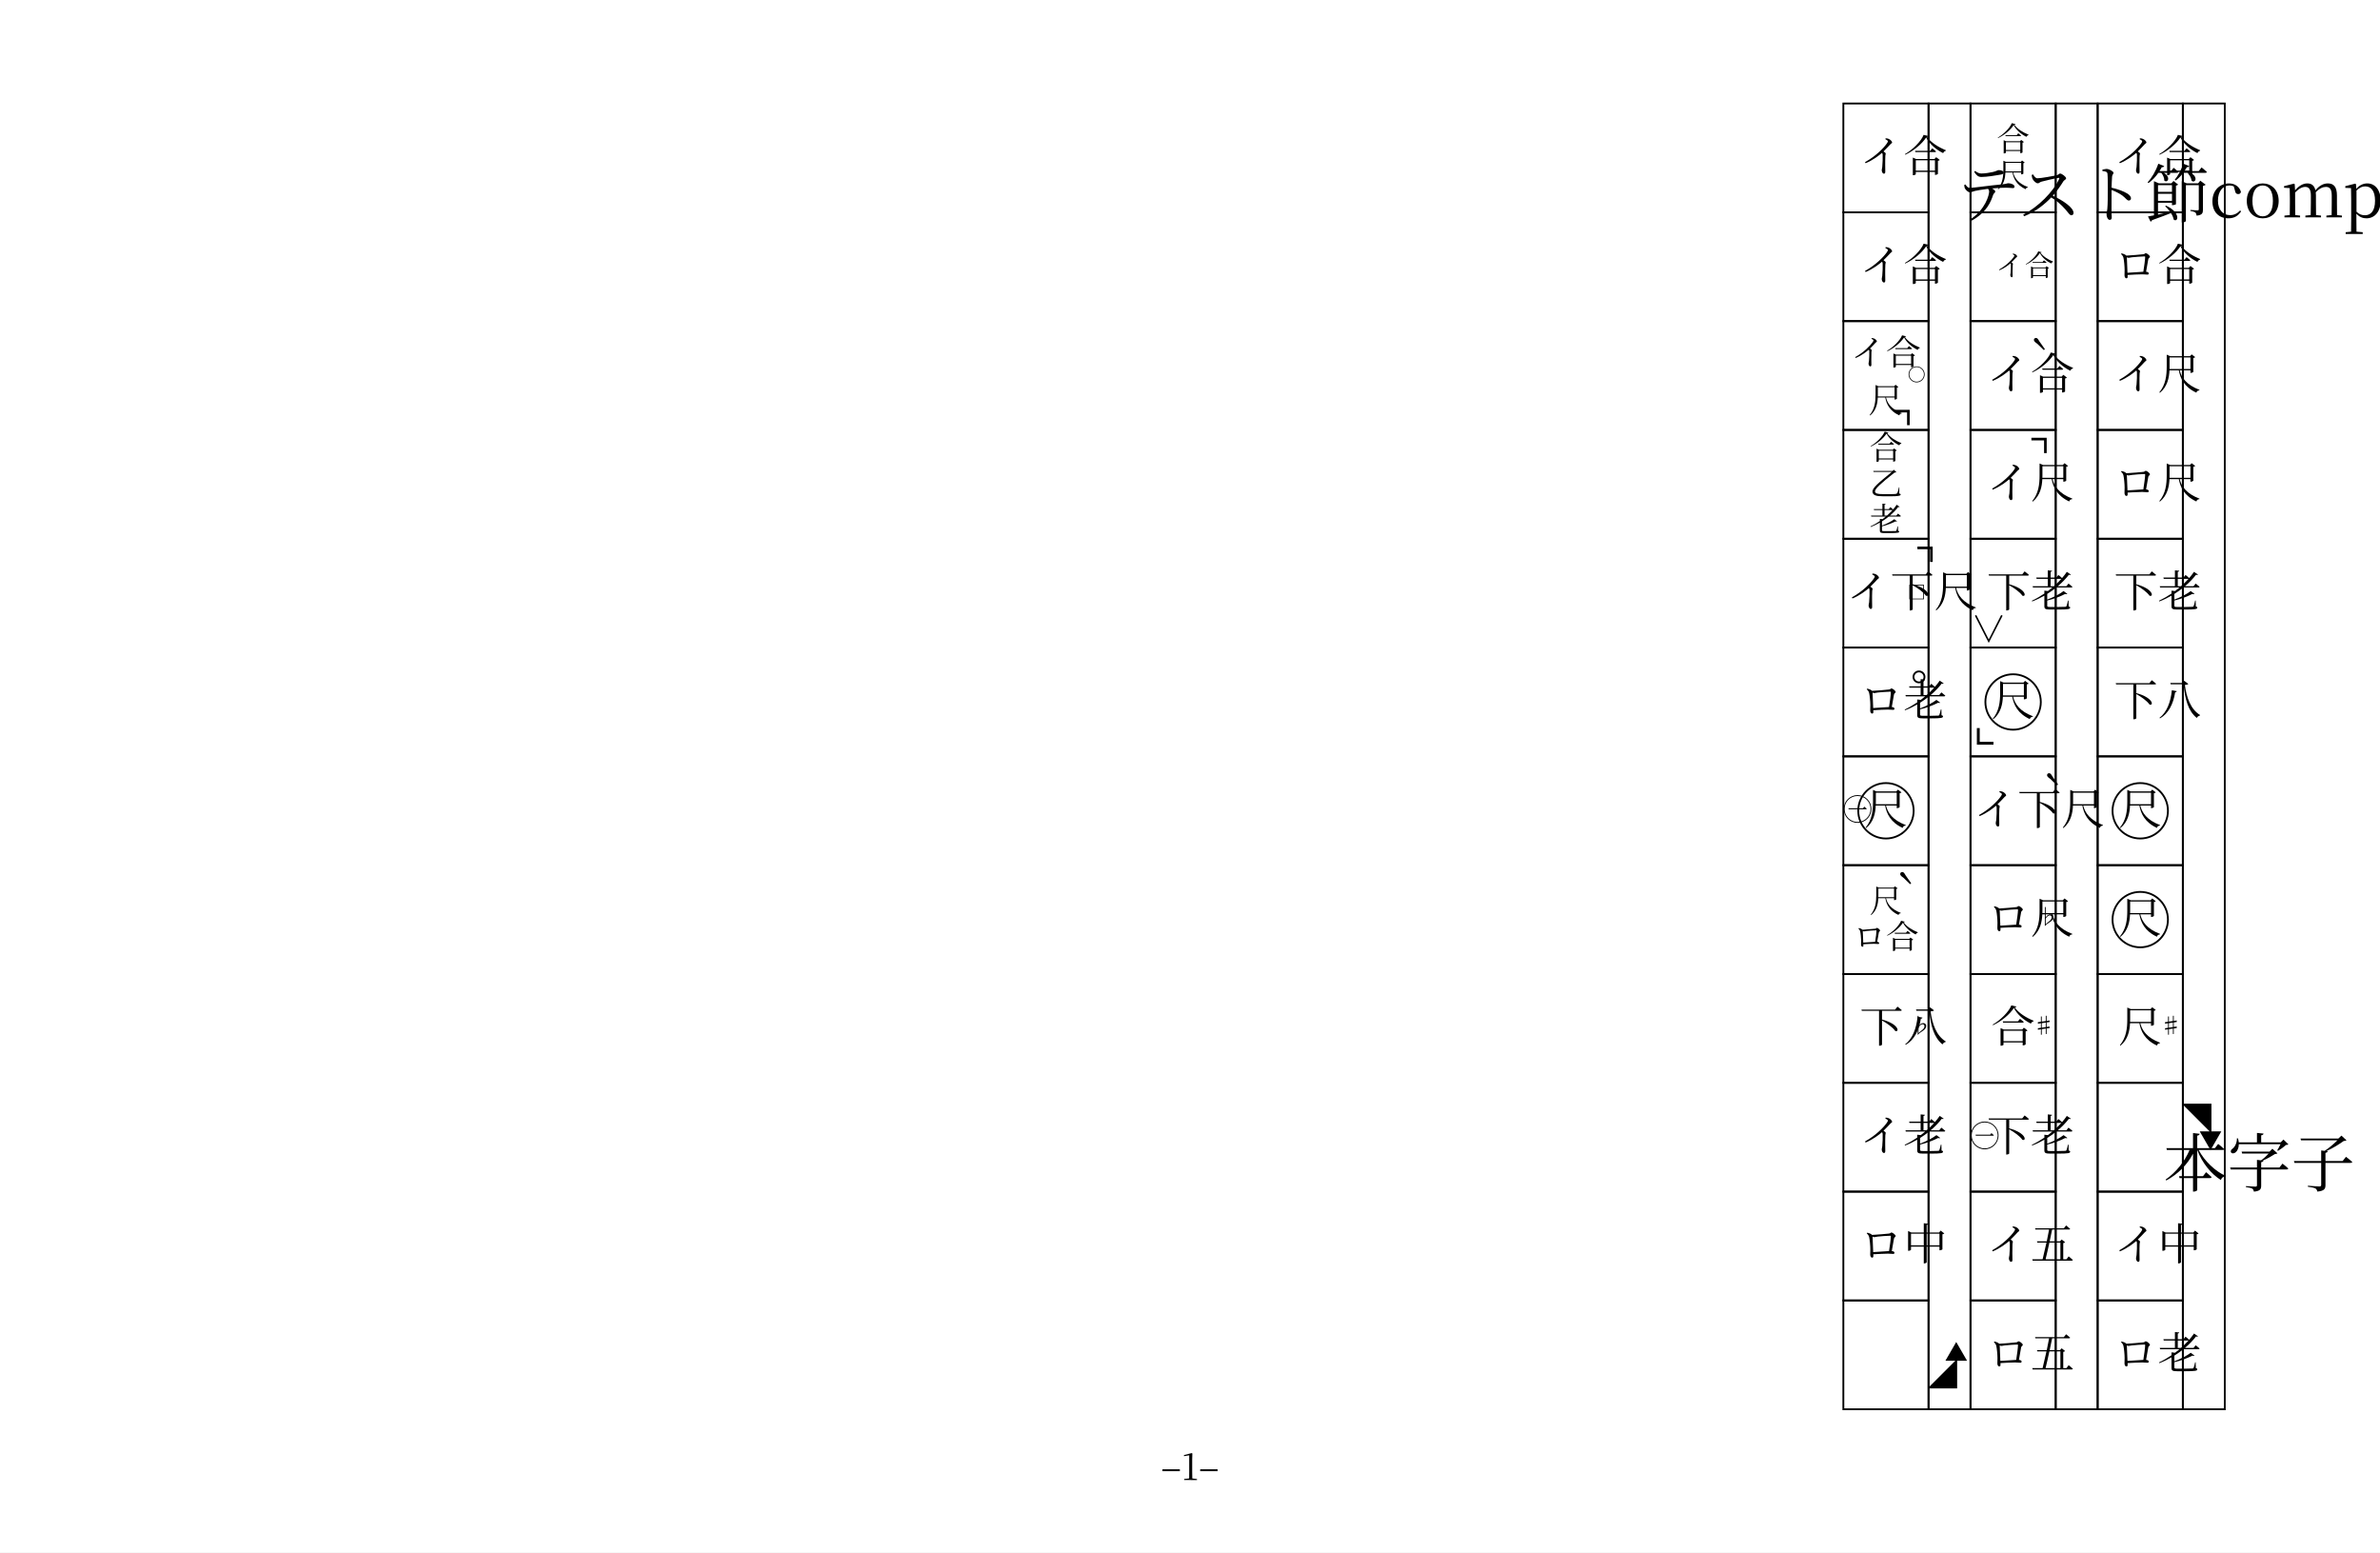
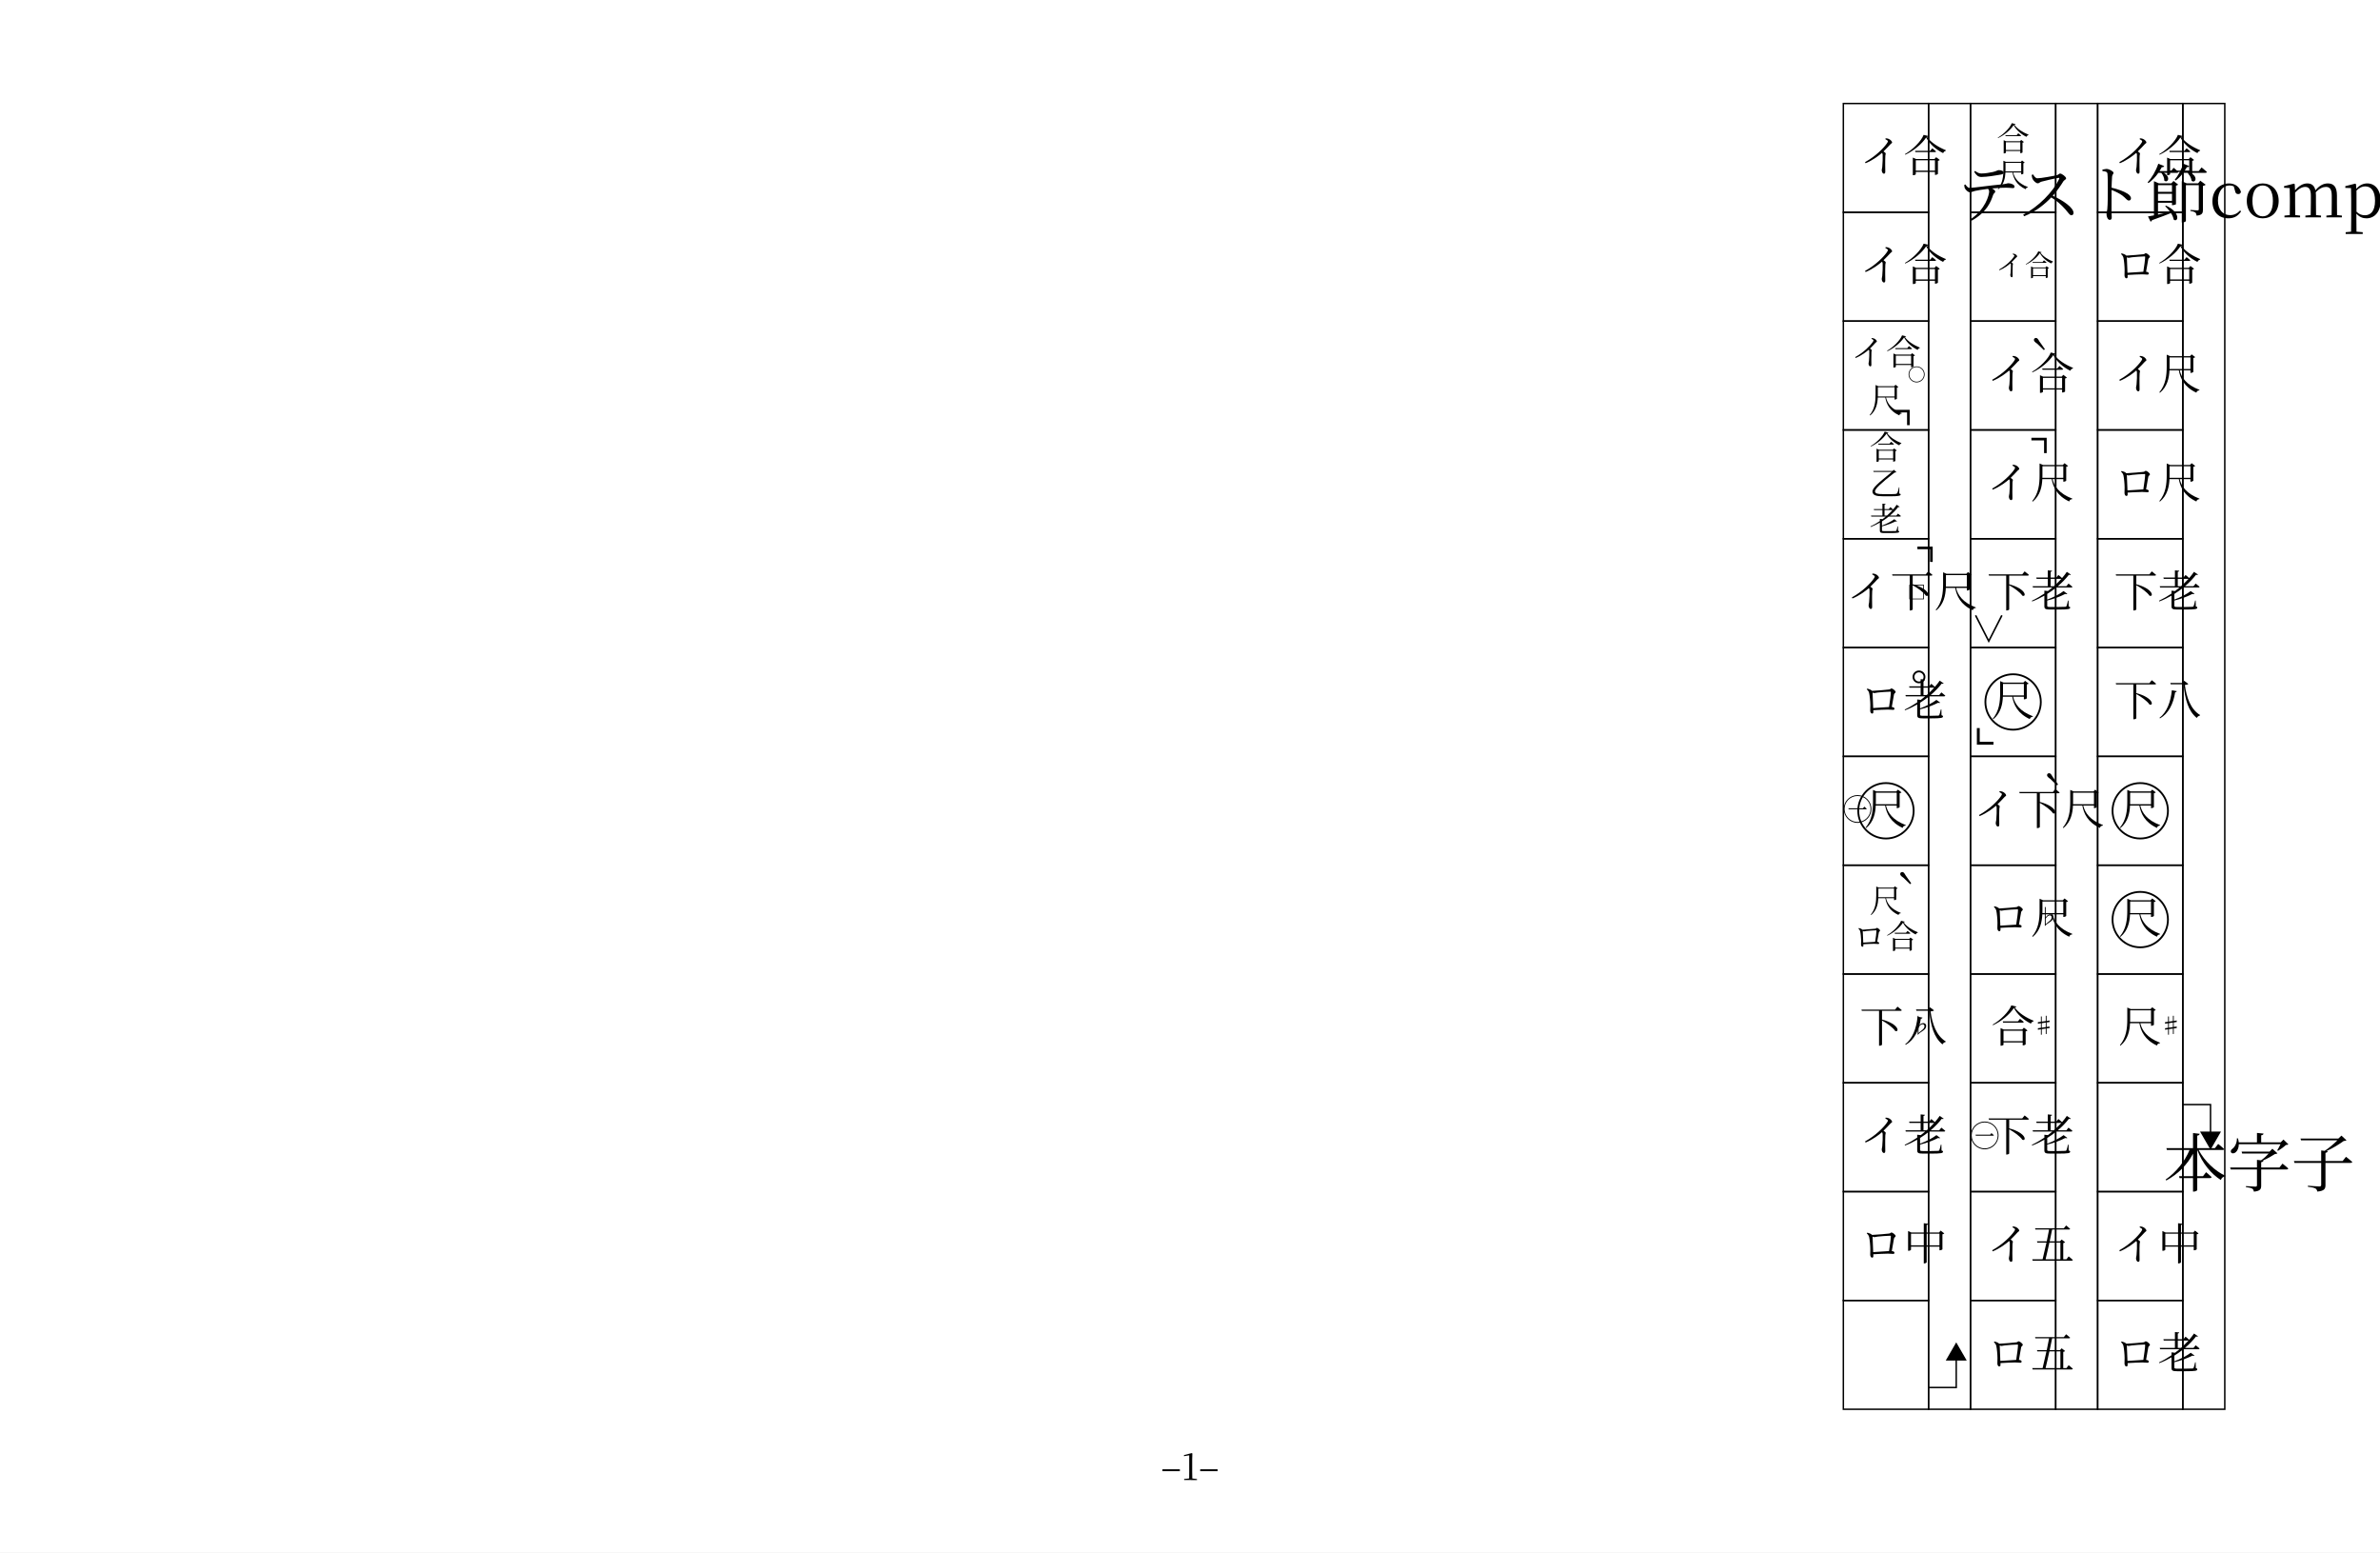
<svg xmlns="http://www.w3.org/2000/svg" width="23cm" height="15cm" viewBox="0 0 651.969 425.197">
  <rect width="100%" height="100%" fill="white" />
  <text x="618.86 618.86 618.86 618.86 618.86 618.86 618.86 618.86 618.86 618.86 618.86 618.86 618.86 618.86" y="59.528 77.028 94.528 112.028 147.028 164.528 182.028 199.528 217.028 234.528 252.028 269.528 287.028 304.528" text-anchor="middle" font-family="Hiragino Mincho ProN, YuMincho, 'MS PMincho', Noto Serif CJK JP, serif" font-size="17.5" fill="#000">テスト節composites</text>
  <text x="618.86 618.86 618.86" y="325.001 342.501 360.001" text-anchor="middle" font-family="Hiragino Mincho ProN, YuMincho, 'MS PMincho', Noto Serif CJK JP, serif" font-size="17.5" fill="#000">本字子</text>
-   <rect x="574.62" y="28.346" width="23.339" height="29.803" fill="none" stroke="#000000" stroke-width="0.5" />
-   <rect x="574.62" y="58.149" width="23.339" height="29.803" fill="none" stroke="#000000" stroke-width="0.5" />
-   <rect x="574.62" y="87.952" width="23.339" height="29.803" fill="none" stroke="#000000" stroke-width="0.5" />
-   <rect x="574.62" y="117.754" width="23.339" height="29.803" fill="none" stroke="#000000" stroke-width="0.5" />
-   <rect x="574.62" y="147.557" width="23.339" height="29.803" fill="none" stroke="#000000" stroke-width="0.5" />
-   <rect x="574.62" y="177.359" width="23.339" height="29.803" fill="none" stroke="#000000" stroke-width="0.5" />
-   <rect x="574.62" y="207.162" width="23.339" height="29.803" fill="none" stroke="#000000" stroke-width="0.5" />
-   <rect x="574.62" y="236.964" width="23.339" height="29.803" fill="none" stroke="#000000" stroke-width="0.5" />
-   <rect x="574.62" y="266.767" width="23.339" height="29.803" fill="none" stroke="#000000" stroke-width="0.5" />
-   <rect x="574.62" y="296.569" width="23.339" height="29.803" fill="none" stroke="#000000" stroke-width="0.5" />
-   <rect x="574.62" y="326.372" width="23.339" height="29.803" fill="none" stroke="#000000" stroke-width="0.5" />
-   <rect x="574.62" y="356.174" width="23.339" height="29.803" fill="none" stroke="#000000" stroke-width="0.5" />
-   <rect x="597.96" y="28.346" width="11.49" height="357.63" fill="none" stroke="#000000" stroke-width="0.5" />
-   <g class="repeat-arrow" fill="#000000" stroke="#000000" stroke-width="0.5">
-     <path d="M 597.96 302.53 L 605.543 302.53 L 605.543 310.113" />
+   <rect x="574.62" y="28.346" width="23.339" height="29.803" fill="none" stroke="#000000" stroke-width="0.4" />
+   <rect x="574.62" y="58.149" width="23.339" height="29.803" fill="none" stroke="#000000" stroke-width="0.4" />
+   <rect x="574.62" y="87.952" width="23.339" height="29.803" fill="none" stroke="#000000" stroke-width="0.4" />
+   <rect x="574.62" y="117.754" width="23.339" height="29.803" fill="none" stroke="#000000" stroke-width="0.4" />
+   <rect x="574.62" y="147.557" width="23.339" height="29.803" fill="none" stroke="#000000" stroke-width="0.4" />
+   <rect x="574.62" y="177.359" width="23.339" height="29.803" fill="none" stroke="#000000" stroke-width="0.4" />
+   <rect x="574.62" y="207.162" width="23.339" height="29.803" fill="none" stroke="#000000" stroke-width="0.4" />
+   <rect x="574.62" y="236.964" width="23.339" height="29.803" fill="none" stroke="#000000" stroke-width="0.4" />
+   <rect x="574.62" y="266.767" width="23.339" height="29.803" fill="none" stroke="#000000" stroke-width="0.4" />
+   <rect x="574.62" y="296.569" width="23.339" height="29.803" fill="none" stroke="#000000" stroke-width="0.4" />
+   <rect x="574.62" y="326.372" width="23.339" height="29.803" fill="none" stroke="#000000" stroke-width="0.4" />
+   <rect x="574.62" y="356.174" width="23.339" height="29.803" fill="none" stroke="#000000" stroke-width="0.4" />
+   <rect x="597.96" y="28.346" width="11.49" height="357.63" fill="none" stroke="#000000" stroke-width="0.4" />
+   <g class="repeat-arrow" fill="#000000" stroke="#000000" stroke-width="0.4">
+     <path d="M 597.96 302.53 L 605.543 302.53 L 605.543 310.113" fill="none" />
    <polygon points="603.015,310.113 608.071,310.113 605.543,314.491" />
  </g>
  <text x="579.09" y="47.064" font-family="Hiragino Mincho ProN, YuMincho, 'MS PMincho', Noto Serif CJK JP, serif" font-size="12" fill="black" textLength="14.4" lengthAdjust="spacingAndGlyphs">イ合</text>
  <text x="579.09" y="76.866" font-family="Hiragino Mincho ProN, YuMincho, 'MS PMincho', Noto Serif CJK JP, serif" font-size="12" fill="black" textLength="14.4" lengthAdjust="spacingAndGlyphs">ロ合</text>
  <text x="579.09" y="106.669" font-family="Hiragino Mincho ProN, YuMincho, 'MS PMincho', Noto Serif CJK JP, serif" font-size="12" fill="black" textLength="14.4" lengthAdjust="spacingAndGlyphs">イ尺</text>
  <text x="579.09" y="136.471" font-family="Hiragino Mincho ProN, YuMincho, 'MS PMincho', Noto Serif CJK JP, serif" font-size="12" fill="black" textLength="14.4" lengthAdjust="spacingAndGlyphs">ロ尺</text>
  <text x="579.09" y="166.274" font-family="Hiragino Mincho ProN, YuMincho, 'MS PMincho', Noto Serif CJK JP, serif" font-size="12" fill="black" textLength="14.4" lengthAdjust="spacingAndGlyphs">下老</text>
  <text x="579.09" y="196.076" font-family="Hiragino Mincho ProN, YuMincho, 'MS PMincho', Noto Serif CJK JP, serif" font-size="12" fill="black" textLength="14.4" lengthAdjust="spacingAndGlyphs">下八</text>
  <circle cx="586.29" cy="222.063" r="7.59" fill="none" stroke="black" stroke-width="0.5" />
  <text x="586.29" y="225.879" text-anchor="middle" font-family="Hiragino Mincho ProN, YuMincho, 'MS PMincho', Noto Serif CJK JP, serif" font-size="12" fill="black">尺</text>
  <circle cx="586.29" cy="251.865" r="7.59" fill="none" stroke="black" stroke-width="0.5" />
  <text x="586.29" y="255.681" text-anchor="middle" font-family="Hiragino Mincho ProN, YuMincho, 'MS PMincho', Noto Serif CJK JP, serif" font-size="12" fill="black">尺</text>
  <text x="586.29" y="285.484" text-anchor="middle" font-family="Hiragino Mincho ProN, YuMincho, 'MS PMincho', Noto Serif CJK JP, serif" font-size="12" fill="black">尺</text>
  <text x="594.69" y="283.084" text-anchor="middle" font-family="Hiragino Mincho ProN, YuMincho, 'MS PMincho', Noto Serif CJK JP, serif" font-size="6" fill="black">♯</text>
  <text x="579.09" y="345.089" font-family="Hiragino Mincho ProN, YuMincho, 'MS PMincho', Noto Serif CJK JP, serif" font-size="12" fill="black" textLength="14.4" lengthAdjust="spacingAndGlyphs">イ中</text>
  <text x="579.09" y="374.891" font-family="Hiragino Mincho ProN, YuMincho, 'MS PMincho', Noto Serif CJK JP, serif" font-size="12" fill="black" textLength="14.4" lengthAdjust="spacingAndGlyphs">ロ老</text>
-   <rect x="539.791" y="28.346" width="23.339" height="29.803" fill="none" stroke="#000000" stroke-width="0.5" />
-   <rect x="539.791" y="58.149" width="23.339" height="29.803" fill="none" stroke="#000000" stroke-width="0.5" />
-   <rect x="539.791" y="87.952" width="23.339" height="29.803" fill="none" stroke="#000000" stroke-width="0.5" />
-   <rect x="539.791" y="117.754" width="23.339" height="29.803" fill="none" stroke="#000000" stroke-width="0.5" />
-   <rect x="539.791" y="147.557" width="23.339" height="29.803" fill="none" stroke="#000000" stroke-width="0.5" />
-   <rect x="539.791" y="177.359" width="23.339" height="29.803" fill="none" stroke="#000000" stroke-width="0.5" />
-   <rect x="539.791" y="207.162" width="23.339" height="29.803" fill="none" stroke="#000000" stroke-width="0.5" />
-   <rect x="539.791" y="236.964" width="23.339" height="29.803" fill="none" stroke="#000000" stroke-width="0.5" />
-   <rect x="539.791" y="266.767" width="23.339" height="29.803" fill="none" stroke="#000000" stroke-width="0.5" />
-   <rect x="539.791" y="296.569" width="23.339" height="29.803" fill="none" stroke="#000000" stroke-width="0.5" />
-   <rect x="539.791" y="326.372" width="23.339" height="29.803" fill="none" stroke="#000000" stroke-width="0.5" />
-   <rect x="539.791" y="356.174" width="23.339" height="29.803" fill="none" stroke="#000000" stroke-width="0.5" />
-   <rect x="563.13" y="28.346" width="11.49" height="357.63" fill="none" stroke="#000000" stroke-width="0.5" />
+   <rect x="539.791" y="28.346" width="23.339" height="29.803" fill="none" stroke="#000000" stroke-width="0.4" />
+   <rect x="539.791" y="58.149" width="23.339" height="29.803" fill="none" stroke="#000000" stroke-width="0.4" />
+   <rect x="539.791" y="87.952" width="23.339" height="29.803" fill="none" stroke="#000000" stroke-width="0.4" />
+   <rect x="539.791" y="117.754" width="23.339" height="29.803" fill="none" stroke="#000000" stroke-width="0.4" />
+   <rect x="539.791" y="147.557" width="23.339" height="29.803" fill="none" stroke="#000000" stroke-width="0.4" />
+   <rect x="539.791" y="177.359" width="23.339" height="29.803" fill="none" stroke="#000000" stroke-width="0.4" />
+   <rect x="539.791" y="207.162" width="23.339" height="29.803" fill="none" stroke="#000000" stroke-width="0.4" />
+   <rect x="539.791" y="236.964" width="23.339" height="29.803" fill="none" stroke="#000000" stroke-width="0.4" />
+   <rect x="539.791" y="266.767" width="23.339" height="29.803" fill="none" stroke="#000000" stroke-width="0.4" />
+   <rect x="539.791" y="296.569" width="23.339" height="29.803" fill="none" stroke="#000000" stroke-width="0.4" />
+   <rect x="539.791" y="326.372" width="23.339" height="29.803" fill="none" stroke="#000000" stroke-width="0.4" />
+   <rect x="539.791" y="356.174" width="23.339" height="29.803" fill="none" stroke="#000000" stroke-width="0.4" />
+   <rect x="563.13" y="28.346" width="11.49" height="357.63" fill="none" stroke="#000000" stroke-width="0.4" />
  <text x="551.461" y="41.328" text-anchor="middle" font-family="Hiragino Mincho ProN, YuMincho, 'MS PMincho', Noto Serif CJK JP, serif" font-size="9" fill="black">合</text>
  <text x="551.461" y="51.168" text-anchor="middle" font-family="Hiragino Mincho ProN, YuMincho, 'MS PMincho', Noto Serif CJK JP, serif" font-size="9" fill="black">尺</text>
  <text x="546.661" y="75.594" font-family="Hiragino Mincho ProN, YuMincho, 'MS PMincho', Noto Serif CJK JP, serif" font-size="8" fill="black" textLength="9.6" lengthAdjust="spacingAndGlyphs">イ合</text>
  <text x="544.261" y="106.669" font-family="Hiragino Mincho ProN, YuMincho, 'MS PMincho', Noto Serif CJK JP, serif" font-size="12" fill="black" textLength="14.4" lengthAdjust="spacingAndGlyphs">イ合</text>
  <text x="558.661" y="105.589" text-anchor="middle" font-family="Hiragino Mincho ProN, YuMincho, 'MS PMincho', Noto Serif CJK JP, serif" font-size="15" fill="black">｀</text>
  <text x="544.261" y="136.471" font-family="Hiragino Mincho ProN, YuMincho, 'MS PMincho', Noto Serif CJK JP, serif" font-size="12" fill="black" textLength="14.4" lengthAdjust="spacingAndGlyphs">イ尺</text>
  <text x="557.821" y="129.511" text-anchor="middle" font-family="Hiragino Mincho ProN, YuMincho, 'MS PMincho', Noto Serif CJK JP, serif" font-size="12" fill="black">⌝</text>
  <text x="544.261" y="166.274" font-family="Hiragino Mincho ProN, YuMincho, 'MS PMincho', Noto Serif CJK JP, serif" font-size="12" fill="black" textLength="14.4" lengthAdjust="spacingAndGlyphs">下老</text>
  <text x="544.791" y="175.919" text-anchor="middle" font-family="Hiragino Mincho ProN, YuMincho, 'MS PMincho', Noto Serif CJK JP, serif" font-size="10" fill="black">∨</text>
  <circle cx="551.461" cy="192.26" r="7.59" fill="none" stroke="black" stroke-width="0.5" />
  <text x="551.461" y="196.076" text-anchor="middle" font-family="Hiragino Mincho ProN, YuMincho, 'MS PMincho', Noto Serif CJK JP, serif" font-size="12" fill="black">尺</text>
  <text x="544.621" y="201.356" text-anchor="middle" font-family="Hiragino Mincho ProN, YuMincho, 'MS PMincho', Noto Serif CJK JP, serif" font-size="13" fill="black">⌞</text>
  <text x="540.661" y="225.879" font-family="Hiragino Mincho ProN, YuMincho, 'MS PMincho', Noto Serif CJK JP, serif" font-size="12" fill="black" textLength="21.6" lengthAdjust="spacingAndGlyphs">イ下尺</text>
  <text x="562.261" y="224.799" text-anchor="middle" font-family="Hiragino Mincho ProN, YuMincho, 'MS PMincho', Noto Serif CJK JP, serif" font-size="15" fill="black">｀</text>
  <text x="544.261" y="255.681" font-family="Hiragino Mincho ProN, YuMincho, 'MS PMincho', Noto Serif CJK JP, serif" font-size="12" fill="black" textLength="14.4" lengthAdjust="spacingAndGlyphs">ロ尺</text>
  <text x="561.061" y="253.281" text-anchor="middle" font-family="Hiragino Mincho ProN, YuMincho, 'MS PMincho', Noto Serif CJK JP, serif" font-size="6" fill="black">♭</text>
  <text x="551.461" y="285.484" text-anchor="middle" font-family="Hiragino Mincho ProN, YuMincho, 'MS PMincho', Noto Serif CJK JP, serif" font-size="12" fill="black">合</text>
  <text x="559.861" y="283.084" text-anchor="middle" font-family="Hiragino Mincho ProN, YuMincho, 'MS PMincho', Noto Serif CJK JP, serif" font-size="6" fill="black">♯</text>
  <text x="544.261" y="315.286" font-family="Hiragino Mincho ProN, YuMincho, 'MS PMincho', Noto Serif CJK JP, serif" font-size="12" fill="black" textLength="14.4" lengthAdjust="spacingAndGlyphs">下老</text>
  <text x="543.681" y="314.014" text-anchor="middle" font-family="Hiragino Mincho ProN, YuMincho, 'MS PMincho', Noto Serif CJK JP, serif" font-size="8" fill="black">㊀</text>
  <text x="544.261" y="345.089" font-family="Hiragino Mincho ProN, YuMincho, 'MS PMincho', Noto Serif CJK JP, serif" font-size="12" fill="black" textLength="14.4" lengthAdjust="spacingAndGlyphs">イ五</text>
  <text x="544.261" y="374.891" font-family="Hiragino Mincho ProN, YuMincho, 'MS PMincho', Noto Serif CJK JP, serif" font-size="12" fill="black" textLength="14.4" lengthAdjust="spacingAndGlyphs">ロ五</text>
-   <rect x="504.961" y="28.346" width="23.339" height="29.803" fill="none" stroke="#000000" stroke-width="0.5" />
-   <rect x="504.961" y="58.149" width="23.339" height="29.803" fill="none" stroke="#000000" stroke-width="0.5" />
-   <rect x="504.961" y="87.952" width="23.339" height="29.803" fill="none" stroke="#000000" stroke-width="0.5" />
-   <rect x="504.961" y="117.754" width="23.339" height="29.803" fill="none" stroke="#000000" stroke-width="0.5" />
-   <rect x="504.961" y="147.557" width="23.339" height="29.803" fill="none" stroke="#000000" stroke-width="0.5" />
-   <rect x="504.961" y="177.359" width="23.339" height="29.803" fill="none" stroke="#000000" stroke-width="0.5" />
-   <rect x="504.961" y="207.162" width="23.339" height="29.803" fill="none" stroke="#000000" stroke-width="0.5" />
-   <rect x="504.961" y="236.964" width="23.339" height="29.803" fill="none" stroke="#000000" stroke-width="0.5" />
-   <rect x="504.961" y="266.767" width="23.339" height="29.803" fill="none" stroke="#000000" stroke-width="0.5" />
-   <rect x="504.961" y="296.569" width="23.339" height="29.803" fill="none" stroke="#000000" stroke-width="0.5" />
-   <rect x="504.961" y="326.372" width="23.339" height="29.803" fill="none" stroke="#000000" stroke-width="0.5" />
-   <rect x="504.961" y="356.174" width="23.339" height="29.803" fill="none" stroke="#000000" stroke-width="0.5" />
-   <rect x="528.301" y="28.346" width="11.49" height="357.63" fill="none" stroke="#000000" stroke-width="0.5" />
-   <g class="repeat-arrow" fill="#000000" stroke="#000000" stroke-width="0.5">
-     <path d="M 528.301 380.016 L 535.884 380.016 L 535.884 372.433" />
+   <rect x="504.961" y="28.346" width="23.339" height="29.803" fill="none" stroke="#000000" stroke-width="0.4" />
+   <rect x="504.961" y="58.149" width="23.339" height="29.803" fill="none" stroke="#000000" stroke-width="0.4" />
+   <rect x="504.961" y="87.952" width="23.339" height="29.803" fill="none" stroke="#000000" stroke-width="0.4" />
+   <rect x="504.961" y="117.754" width="23.339" height="29.803" fill="none" stroke="#000000" stroke-width="0.4" />
+   <rect x="504.961" y="147.557" width="23.339" height="29.803" fill="none" stroke="#000000" stroke-width="0.4" />
+   <rect x="504.961" y="177.359" width="23.339" height="29.803" fill="none" stroke="#000000" stroke-width="0.4" />
+   <rect x="504.961" y="207.162" width="23.339" height="29.803" fill="none" stroke="#000000" stroke-width="0.4" />
+   <rect x="504.961" y="236.964" width="23.339" height="29.803" fill="none" stroke="#000000" stroke-width="0.4" />
+   <rect x="504.961" y="266.767" width="23.339" height="29.803" fill="none" stroke="#000000" stroke-width="0.4" />
+   <rect x="504.961" y="296.569" width="23.339" height="29.803" fill="none" stroke="#000000" stroke-width="0.4" />
+   <rect x="504.961" y="326.372" width="23.339" height="29.803" fill="none" stroke="#000000" stroke-width="0.4" />
+   <rect x="504.961" y="356.174" width="23.339" height="29.803" fill="none" stroke="#000000" stroke-width="0.4" />
+   <rect x="528.301" y="28.346" width="11.49" height="357.63" fill="none" stroke="#000000" stroke-width="0.4" />
+   <g class="repeat-arrow" fill="#000000" stroke="#000000" stroke-width="0.4">
+     <path d="M 528.301 380.016 L 535.884 380.016 L 535.884 372.433" fill="none" />
    <polygon points="533.356,372.433 538.412,372.433 535.884,368.054" />
  </g>
  <text x="509.431" y="47.064" font-family="Hiragino Mincho ProN, YuMincho, 'MS PMincho', Noto Serif CJK JP, serif" font-size="12" fill="black" textLength="14.4" lengthAdjust="spacingAndGlyphs">イ合</text>
  <text x="509.431" y="76.866" font-family="Hiragino Mincho ProN, YuMincho, 'MS PMincho', Noto Serif CJK JP, serif" font-size="12" fill="black" textLength="14.4" lengthAdjust="spacingAndGlyphs">イ合</text>
  <text x="516.631" y="99.934" text-anchor="middle" font-family="Hiragino Mincho ProN, YuMincho, 'MS PMincho', Noto Serif CJK JP, serif" font-size="9.6" fill="black" textLength="11.52" lengthAdjust="spacingAndGlyphs">イ合</text>
  <text x="516.631" y="113.068" text-anchor="middle" font-family="Hiragino Mincho ProN, YuMincho, 'MS PMincho', Noto Serif CJK JP, serif" font-size="9.6" fill="black">尺</text>
  <text x="516.631" y="125.815" text-anchor="middle" font-family="Hiragino Mincho ProN, YuMincho, 'MS PMincho', Noto Serif CJK JP, serif" font-size="9" fill="black">合</text>
  <text x="516.631" y="135.655" text-anchor="middle" font-family="Hiragino Mincho ProN, YuMincho, 'MS PMincho', Noto Serif CJK JP, serif" font-size="9" fill="black">乙</text>
  <text x="516.631" y="145.495" text-anchor="middle" font-family="Hiragino Mincho ProN, YuMincho, 'MS PMincho', Noto Serif CJK JP, serif" font-size="9" fill="black">老</text>
  <text x="520.291" y="121.855" text-anchor="middle" font-family="Hiragino Mincho ProN, YuMincho, 'MS PMincho', Noto Serif CJK JP, serif" font-size="12" fill="black">⌝</text>
  <text x="505.831" y="166.274" font-family="Hiragino Mincho ProN, YuMincho, 'MS PMincho', Noto Serif CJK JP, serif" font-size="12" fill="black" textLength="21.6" lengthAdjust="spacingAndGlyphs">イ下尺</text>
  <text x="526.591" y="159.314" text-anchor="middle" font-family="Hiragino Mincho ProN, YuMincho, 'MS PMincho', Noto Serif CJK JP, serif" font-size="12" fill="black">⌝</text>
  <text x="509.431" y="196.076" font-family="Hiragino Mincho ProN, YuMincho, 'MS PMincho', Noto Serif CJK JP, serif" font-size="12" fill="black" textLength="14.4" lengthAdjust="spacingAndGlyphs">ロ老</text>
  <text x="531.031" y="196.316" text-anchor="middle" font-family="Hiragino Mincho ProN, YuMincho, 'MS PMincho', Noto Serif CJK JP, serif" font-size="15" fill="black">゜</text>
  <circle cx="516.631" cy="222.063" r="7.59" fill="none" stroke="black" stroke-width="0.5" />
  <text x="516.631" y="225.879" text-anchor="middle" font-family="Hiragino Mincho ProN, YuMincho, 'MS PMincho', Noto Serif CJK JP, serif" font-size="12" fill="black">尺</text>
  <text x="508.851" y="224.607" text-anchor="middle" font-family="Hiragino Mincho ProN, YuMincho, 'MS PMincho', Noto Serif CJK JP, serif" font-size="8" fill="black">㊀</text>
  <text x="516.631" y="249.945" text-anchor="middle" font-family="Hiragino Mincho ProN, YuMincho, 'MS PMincho', Noto Serif CJK JP, serif" font-size="9" fill="black">尺</text>
  <text x="516.631" y="259.785" text-anchor="middle" font-family="Hiragino Mincho ProN, YuMincho, 'MS PMincho', Noto Serif CJK JP, serif" font-size="9" fill="black" textLength="10.8" lengthAdjust="spacingAndGlyphs">ロ合</text>
  <text x="522.031" y="251.865" text-anchor="middle" font-family="Hiragino Mincho ProN, YuMincho, 'MS PMincho', Noto Serif CJK JP, serif" font-size="15" fill="black">｀</text>
  <text x="509.431" y="285.484" font-family="Hiragino Mincho ProN, YuMincho, 'MS PMincho', Noto Serif CJK JP, serif" font-size="12" fill="black" textLength="14.4" lengthAdjust="spacingAndGlyphs">下八</text>
  <text x="526.231" y="283.084" text-anchor="middle" font-family="Hiragino Mincho ProN, YuMincho, 'MS PMincho', Noto Serif CJK JP, serif" font-size="6" fill="black">♭</text>
  <text x="509.431" y="315.286" font-family="Hiragino Mincho ProN, YuMincho, 'MS PMincho', Noto Serif CJK JP, serif" font-size="12" fill="black" textLength="14.4" lengthAdjust="spacingAndGlyphs">イ老</text>
  <text x="509.431" y="345.089" font-family="Hiragino Mincho ProN, YuMincho, 'MS PMincho', Noto Serif CJK JP, serif" font-size="12" fill="black" textLength="14.4" lengthAdjust="spacingAndGlyphs">ロ中</text>
  <text x="525.033" y="104.443" text-anchor="middle" font-family="Hiragino Mincho ProN, YuMincho, 'MS PMincho', Noto Serif CJK JP, serif" font-size="5" fill="black">○</text>
  <text x="525.033" y="164.048" text-anchor="middle" font-family="Hiragino Mincho ProN, YuMincho, 'MS PMincho', Noto Serif CJK JP, serif" font-size="5" fill="black">□</text>
  <text x="325.985" y="405.35" text-anchor="middle" font-family="Hiragino Mincho ProN, YuMincho, 'MS PMincho', Noto Serif CJK JP, serif" font-size="10" fill="#000">–1–</text>
</svg>
